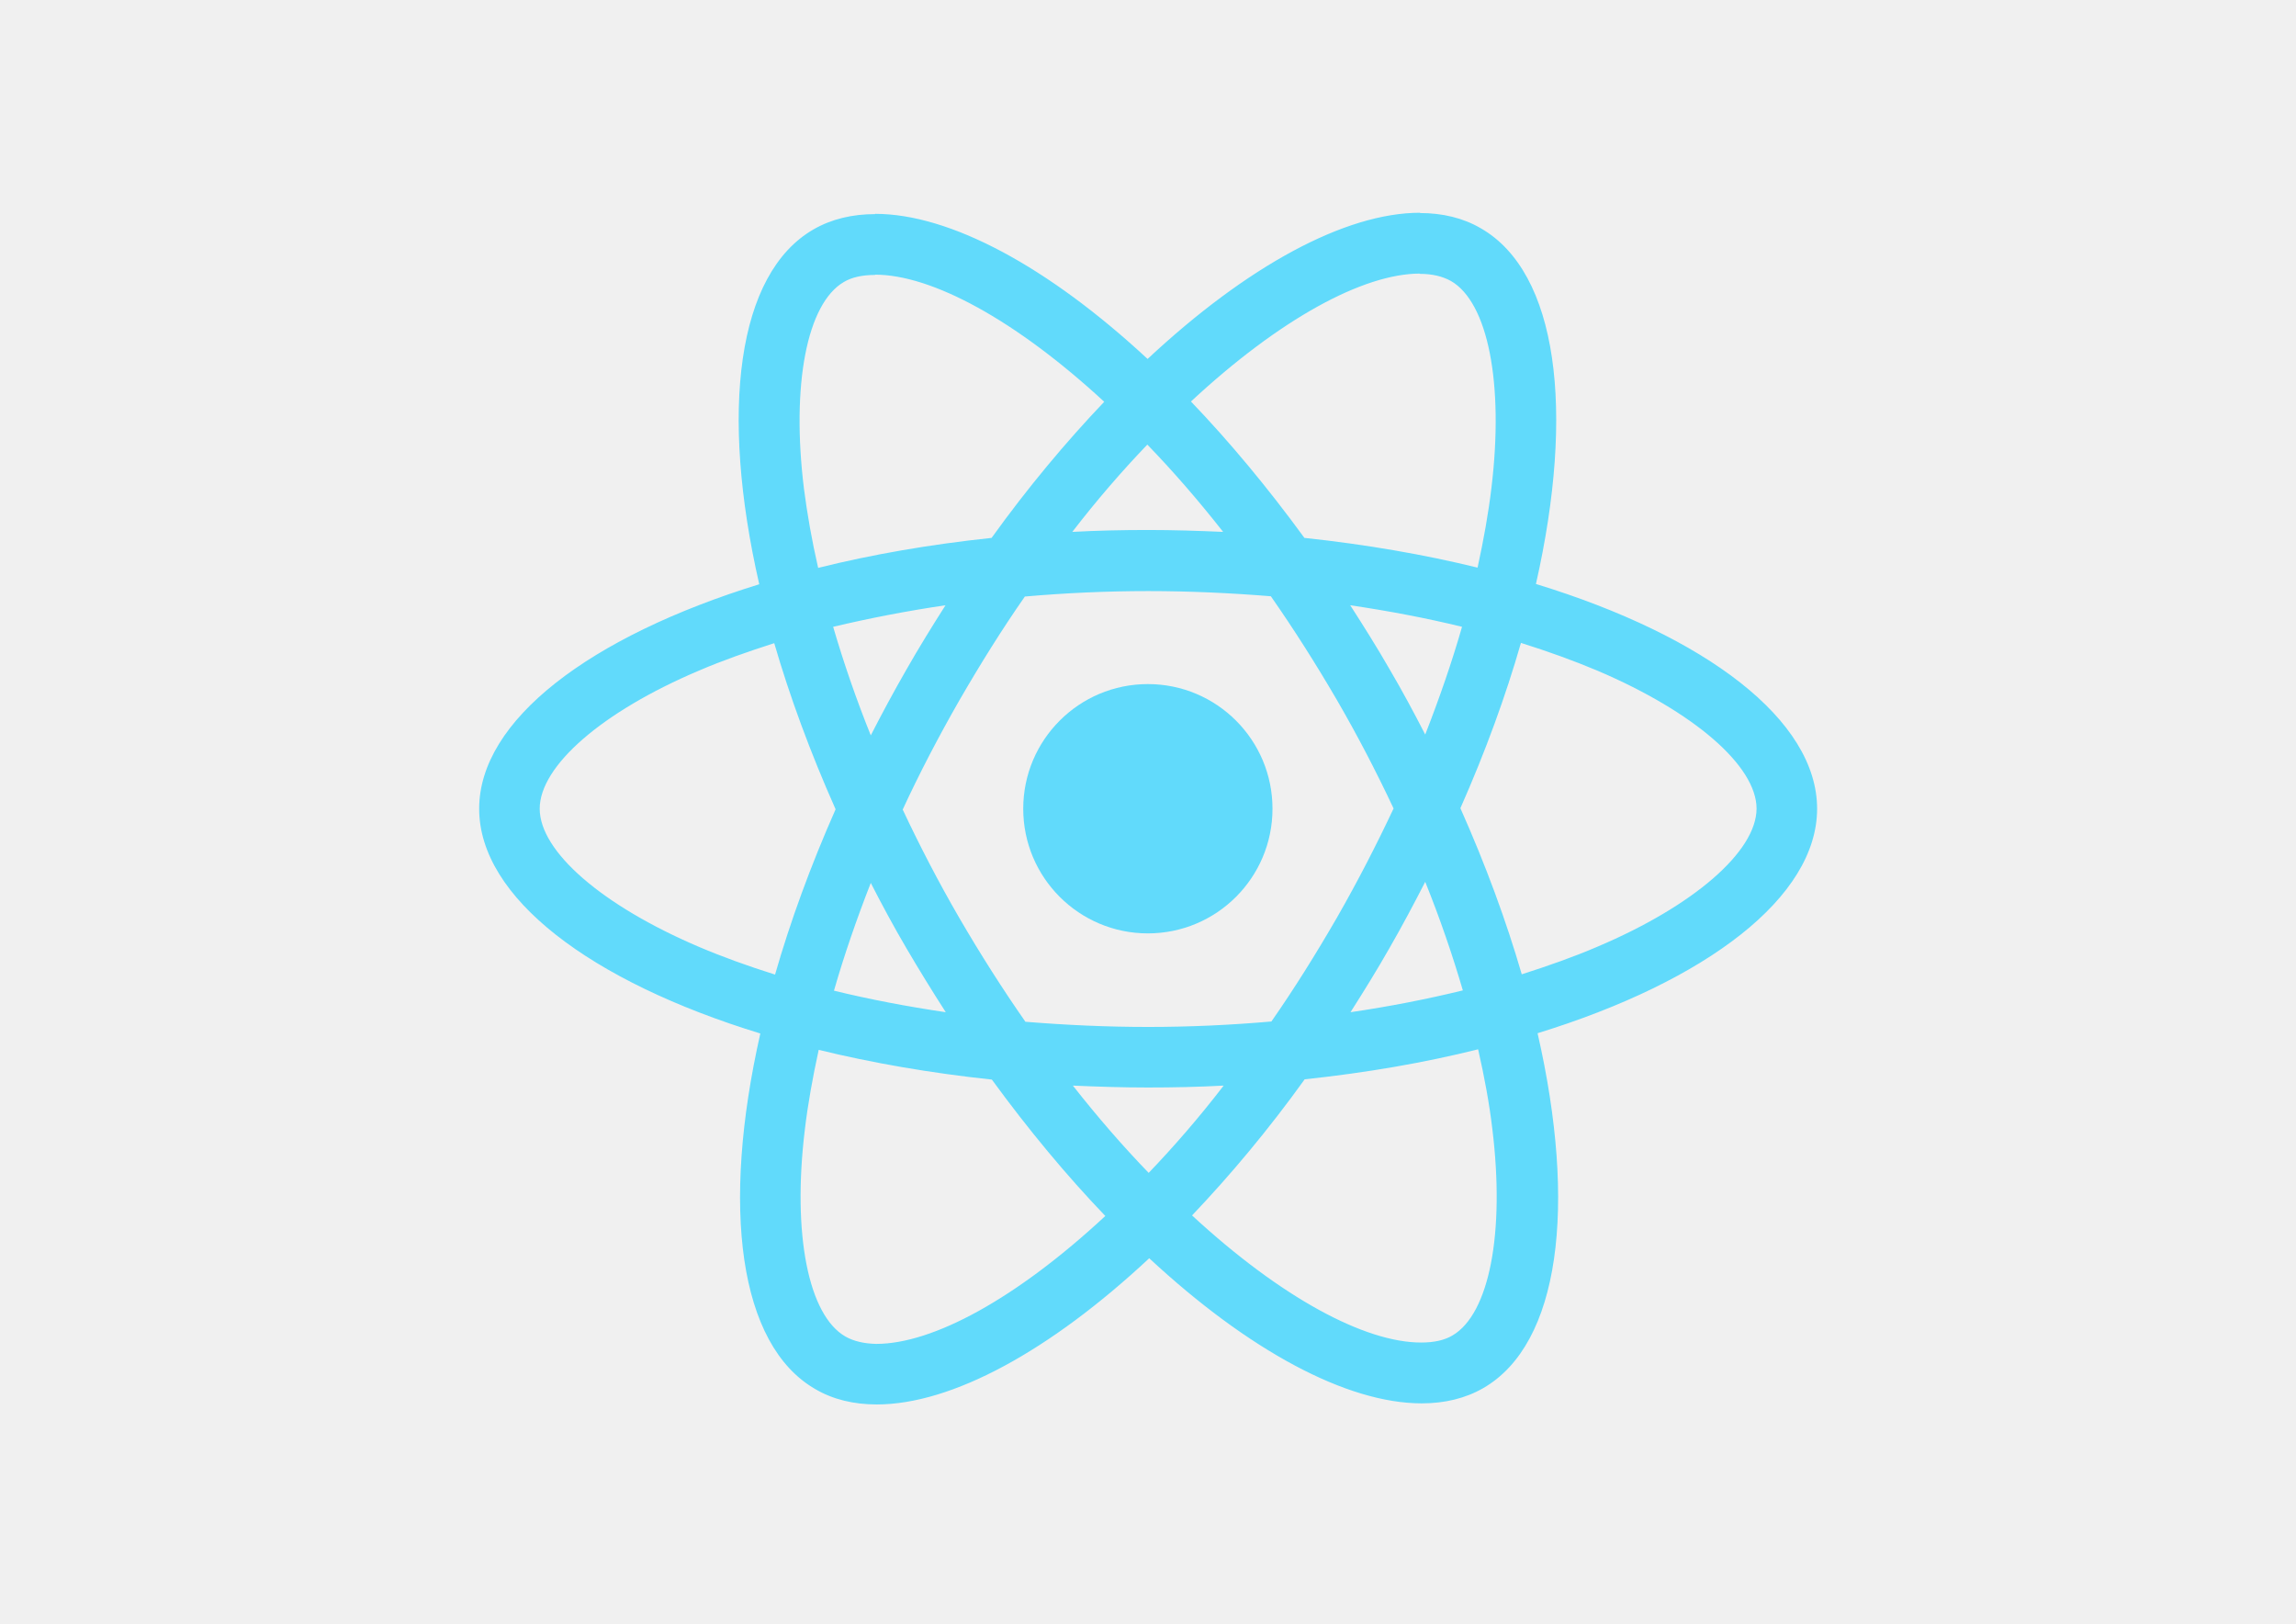
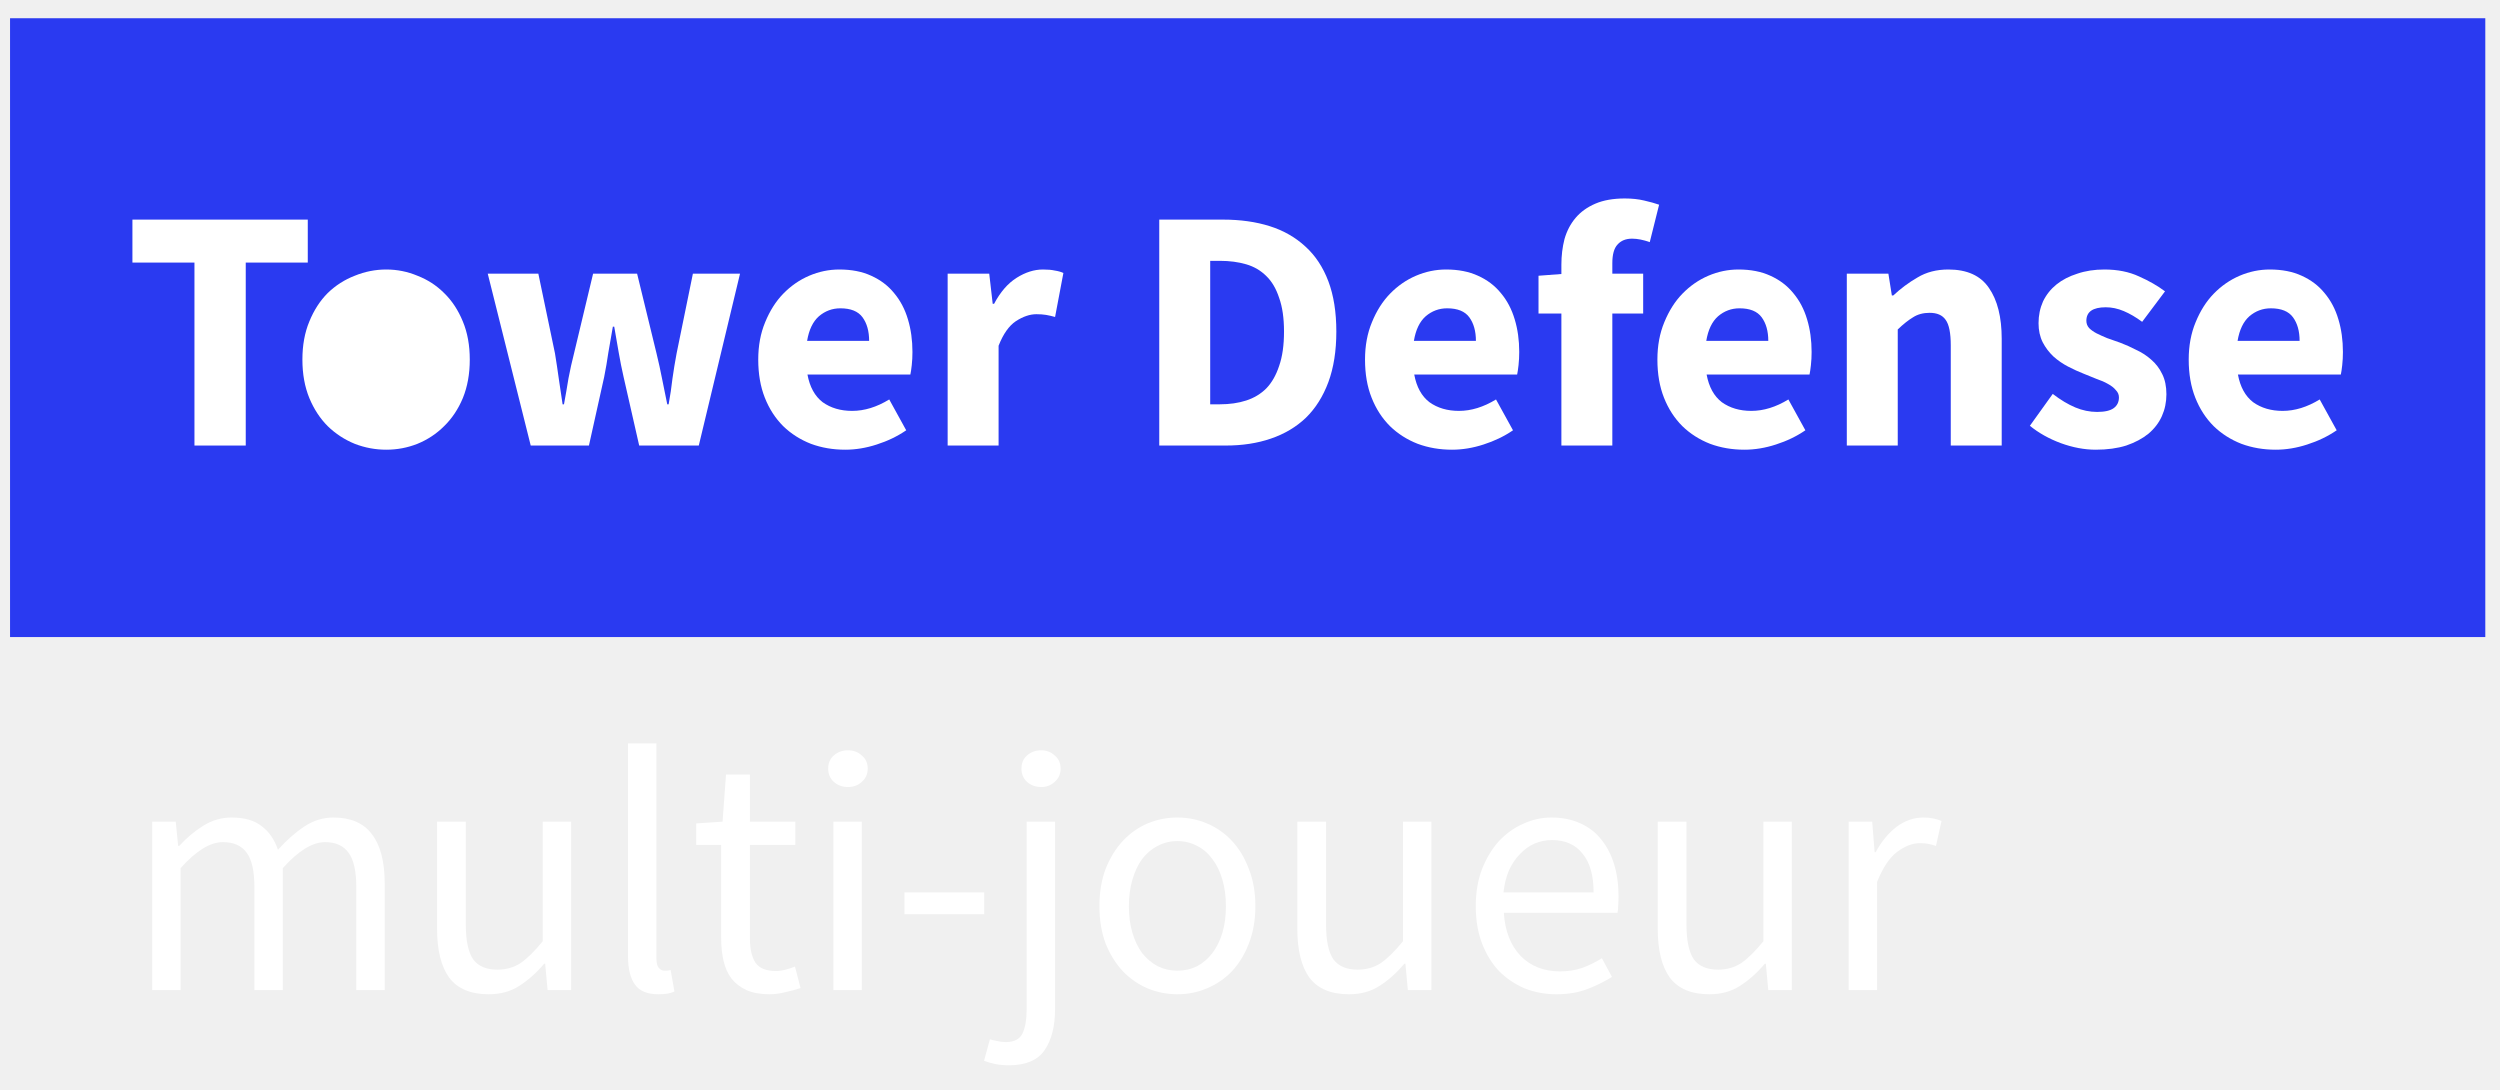
- <svg xmlns="http://www.w3.org/2000/svg" viewBox="0 0 841.9 595.3">
-   <g fill="#61DAFB">
-     <path d="M666.3 296.5c0-32.5-40.7-63.3-103.1-82.4 14.4-63.6 8-114.2-20.2-130.4-6.5-3.8-14.1-5.6-22.4-5.6v22.3c4.6 0 8.3.9 11.4 2.6 13.6 7.8 19.5 37.5 14.9 75.7-1.1 9.4-2.9 19.3-5.1 29.4-19.6-4.8-41-8.5-63.5-10.9-13.5-18.5-27.5-35.3-41.6-50 32.6-30.3 63.2-46.9 84-46.9V78c-27.5 0-63.5 19.6-99.9 53.6-36.4-33.8-72.4-53.2-99.9-53.2v22.3c20.7 0 51.4 16.5 84 46.6-14 14.7-28 31.4-41.3 49.9-22.6 2.4-44 6.1-63.6 11-2.3-10-4-19.7-5.2-29-4.7-38.2 1.1-67.9 14.6-75.8 3-1.8 6.9-2.6 11.5-2.6V78.5c-8.4 0-16 1.8-22.6 5.6-28.1 16.2-34.4 66.7-19.9 130.1-62.2 19.2-102.7 49.9-102.7 82.3 0 32.5 40.7 63.3 103.1 82.4-14.4 63.6-8 114.2 20.2 130.4 6.5 3.8 14.1 5.6 22.5 5.6 27.5 0 63.5-19.6 99.9-53.6 36.4 33.8 72.4 53.2 99.9 53.2 8.4 0 16-1.8 22.6-5.6 28.1-16.2 34.4-66.7 19.9-130.1 62-19.1 102.5-49.9 102.5-82.3zm-130.2-66.7c-3.7 12.9-8.3 26.2-13.5 39.5-4.1-8-8.4-16-13.1-24-4.6-8-9.5-15.8-14.4-23.4 14.2 2.1 27.9 4.7 41 7.9zm-45.8 106.5c-7.8 13.5-15.8 26.3-24.1 38.2-14.9 1.3-30 2-45.2 2-15.1 0-30.2-.7-45-1.9-8.3-11.9-16.4-24.6-24.2-38-7.6-13.1-14.5-26.4-20.8-39.8 6.2-13.4 13.2-26.8 20.7-39.9 7.8-13.5 15.8-26.3 24.1-38.2 14.9-1.3 30-2 45.2-2 15.1 0 30.2.7 45 1.9 8.3 11.9 16.4 24.6 24.2 38 7.6 13.1 14.5 26.4 20.8 39.8-6.3 13.4-13.2 26.8-20.7 39.9zm32.3-13c5.4 13.4 10 26.8 13.8 39.8-13.1 3.2-26.9 5.9-41.2 8 4.9-7.7 9.8-15.6 14.4-23.7 4.6-8 8.9-16.1 13-24.1zM421.2 430c-9.3-9.6-18.6-20.3-27.8-32 9 .4 18.2.7 27.5.7 9.4 0 18.7-.2 27.8-.7-9 11.7-18.3 22.4-27.5 32zm-74.4-58.9c-14.2-2.1-27.9-4.7-41-7.9 3.7-12.9 8.3-26.2 13.5-39.5 4.1 8 8.4 16 13.1 24 4.7 8 9.5 15.8 14.4 23.4zM420.7 163c9.3 9.6 18.6 20.3 27.8 32-9-.4-18.2-.7-27.5-.7-9.4 0-18.7.2-27.8.7 9-11.7 18.3-22.4 27.5-32zm-74 58.9c-4.9 7.7-9.8 15.6-14.4 23.7-4.6 8-8.9 16-13 24-5.4-13.4-10-26.8-13.8-39.8 13.1-3.1 26.9-5.8 41.2-7.9zm-90.5 125.2c-35.4-15.1-58.3-34.9-58.3-50.6 0-15.7 22.9-35.6 58.3-50.6 8.6-3.7 18-7 27.7-10.1 5.7 19.6 13.2 40 22.5 60.9-9.2 20.8-16.6 41.1-22.2 60.6-9.9-3.1-19.3-6.5-28-10.2zM310 490c-13.6-7.8-19.5-37.5-14.9-75.7 1.1-9.4 2.9-19.3 5.1-29.4 19.6 4.8 41 8.5 63.5 10.9 13.5 18.5 27.5 35.3 41.6 50-32.6 30.3-63.2 46.9-84 46.9-4.5-.1-8.3-1-11.3-2.7zm237.2-76.2c4.7 38.2-1.1 67.9-14.6 75.8-3 1.8-6.9 2.6-11.5 2.6-20.7 0-51.4-16.5-84-46.6 14-14.7 28-31.4 41.3-49.9 22.6-2.4 44-6.1 63.6-11 2.3 10.1 4.1 19.8 5.2 29.1zm38.5-66.7c-8.6 3.7-18 7-27.7 10.1-5.7-19.6-13.2-40-22.5-60.9 9.2-20.8 16.6-41.1 22.2-60.6 9.9 3.1 19.3 6.5 28.1 10.2 35.4 15.1 58.3 34.9 58.3 50.6-.1 15.7-23 35.6-58.4 50.6zM320.8 78.4z" />
-     <circle cx="420.9" cy="296.5" r="45.7" />
-     <path d="M520.5 78.1z" />
-   </g>
+ <svg xmlns="http://www.w3.org/2000/svg" viewBox="0 0 101 44" fill="none">
+   <rect x="0.406" y="0.737" width="100" height="25" fill="#2A3AF1" />
+   <path d="M6.148 33.196H7.1L7.198 34.176H7.24C7.539 33.849 7.861 33.579 8.206 33.364C8.561 33.14 8.943 33.028 9.354 33.028C9.877 33.028 10.283 33.145 10.572 33.378C10.871 33.602 11.09 33.919 11.23 34.33C11.585 33.938 11.939 33.625 12.294 33.392C12.658 33.149 13.05 33.028 13.47 33.028C14.17 33.028 14.688 33.252 15.024 33.7C15.369 34.148 15.542 34.811 15.542 35.688V40H14.394V35.842C14.394 35.198 14.291 34.736 14.086 34.456C13.881 34.167 13.563 34.022 13.134 34.022C12.621 34.022 12.051 34.372 11.426 35.072V40H10.278V35.842C10.278 35.198 10.175 34.736 9.97 34.456C9.765 34.167 9.443 34.022 9.004 34.022C8.491 34.022 7.921 34.372 7.296 35.072V40H6.148V33.196Z" fill="white" />
+   <path d="M19.743 40.168C19.015 40.168 18.483 39.944 18.147 39.496C17.821 39.048 17.657 38.385 17.657 37.508V33.196H18.819V37.354C18.819 37.998 18.917 38.465 19.113 38.754C19.319 39.034 19.645 39.174 20.093 39.174C20.448 39.174 20.761 39.085 21.031 38.908C21.302 38.721 21.601 38.427 21.927 38.026V33.196H23.075V40H22.123L22.025 38.936H21.983C21.666 39.309 21.33 39.608 20.975 39.832C20.63 40.056 20.219 40.168 19.743 40.168Z" fill="white" />
+   <path d="M26.589 40.168C26.15 40.168 25.837 40.037 25.651 39.776C25.464 39.515 25.371 39.132 25.371 38.628V30.032H26.519V38.712C26.519 38.899 26.551 39.029 26.617 39.104C26.682 39.179 26.757 39.216 26.841 39.216C26.878 39.216 26.911 39.216 26.939 39.216C26.976 39.216 27.027 39.207 27.093 39.188L27.247 40.056C27.172 40.093 27.083 40.121 26.981 40.14C26.878 40.159 26.747 40.168 26.589 40.168Z" fill="white" />
+   <path d="M31.081 40.168C30.717 40.168 30.409 40.112 30.157 40C29.914 39.888 29.714 39.734 29.555 39.538C29.406 39.342 29.298 39.104 29.233 38.824C29.168 38.544 29.135 38.236 29.135 37.9V34.134H28.127V33.266L29.191 33.196L29.331 31.292H30.297V33.196H32.131V34.134H30.297V37.914C30.297 38.334 30.372 38.661 30.521 38.894C30.68 39.118 30.955 39.23 31.347 39.23C31.468 39.23 31.599 39.211 31.739 39.174C31.879 39.137 32.005 39.095 32.117 39.048L32.341 39.916C32.154 39.981 31.949 40.037 31.725 40.084C31.51 40.14 31.296 40.168 31.081 40.168Z" fill="white" />
+   <path d="M33.669 33.196H34.818V40H33.669V33.196ZM34.258 31.796C34.033 31.796 33.842 31.726 33.684 31.586C33.534 31.446 33.459 31.269 33.459 31.054C33.459 30.83 33.534 30.653 33.684 30.522C33.842 30.382 34.033 30.312 34.258 30.312C34.481 30.312 34.668 30.382 34.818 30.522C34.976 30.653 35.056 30.83 35.056 31.054C35.056 31.269 34.976 31.446 34.818 31.586C34.668 31.726 34.481 31.796 34.258 31.796Z" fill="white" />
+   <path d="M36.541 36.052H39.761V36.934H36.541V36.052Z" fill="white" />
+   <path d="M40.763 43.038C40.548 43.038 40.356 43.019 40.188 42.982C40.02 42.945 39.876 42.903 39.755 42.856L39.992 41.988C40.077 42.016 40.175 42.039 40.286 42.058C40.398 42.086 40.515 42.1 40.636 42.1C40.972 42.1 41.197 41.983 41.309 41.75C41.42 41.517 41.477 41.19 41.477 40.77V33.196H42.624V40.77C42.624 41.461 42.484 42.011 42.205 42.422C41.925 42.833 41.444 43.038 40.763 43.038ZM42.065 31.796C41.84 31.796 41.649 31.726 41.49 31.586C41.341 31.446 41.267 31.269 41.267 31.054C41.267 30.83 41.341 30.653 41.49 30.522C41.649 30.382 41.84 30.312 42.065 30.312C42.279 30.312 42.461 30.382 42.611 30.522C42.769 30.653 42.849 30.83 42.849 31.054C42.849 31.269 42.769 31.446 42.611 31.586C42.461 31.726 42.279 31.796 42.065 31.796Z" fill="white" />
+   <path d="M47.567 40.168C47.147 40.168 46.746 40.089 46.363 39.93C45.99 39.771 45.659 39.543 45.369 39.244C45.08 38.936 44.847 38.563 44.669 38.124C44.501 37.676 44.417 37.172 44.417 36.612C44.417 36.043 44.501 35.539 44.669 35.1C44.847 34.652 45.08 34.274 45.369 33.966C45.659 33.658 45.99 33.425 46.363 33.266C46.746 33.107 47.147 33.028 47.567 33.028C47.987 33.028 48.384 33.107 48.757 33.266C49.14 33.425 49.476 33.658 49.765 33.966C50.055 34.274 50.283 34.652 50.451 35.1C50.629 35.539 50.717 36.043 50.717 36.612C50.717 37.172 50.629 37.676 50.451 38.124C50.283 38.563 50.055 38.936 49.765 39.244C49.476 39.543 49.14 39.771 48.757 39.93C48.384 40.089 47.987 40.168 47.567 40.168ZM47.567 39.216C47.857 39.216 48.123 39.155 48.365 39.034C48.608 38.903 48.813 38.726 48.981 38.502C49.159 38.269 49.294 37.993 49.387 37.676C49.481 37.359 49.527 37.004 49.527 36.612C49.527 36.22 49.481 35.865 49.387 35.548C49.294 35.221 49.159 34.941 48.981 34.708C48.813 34.475 48.608 34.297 48.365 34.176C48.123 34.045 47.857 33.98 47.567 33.98C47.278 33.98 47.012 34.045 46.769 34.176C46.527 34.297 46.317 34.475 46.139 34.708C45.971 34.941 45.841 35.221 45.747 35.548C45.654 35.865 45.607 36.22 45.607 36.612C45.607 37.004 45.654 37.359 45.747 37.676C45.841 37.993 45.971 38.269 46.139 38.502C46.317 38.726 46.527 38.903 46.769 39.034C47.012 39.155 47.278 39.216 47.567 39.216Z" fill="white" />
+   <path d="M54.497 40.168C53.769 40.168 53.237 39.944 52.901 39.496C52.575 39.048 52.411 38.385 52.411 37.508V33.196H53.573V37.354C53.573 37.998 53.671 38.465 53.867 38.754C54.073 39.034 54.399 39.174 54.847 39.174C55.202 39.174 55.515 39.085 55.785 38.908C56.056 38.721 56.355 38.427 56.681 38.026V33.196H57.829V40H56.877L56.779 38.936H56.737C56.42 39.309 56.084 39.608 55.729 39.832C55.384 40.056 54.973 40.168 54.497 40.168Z" fill="white" />
+   <path d="M62.883 40.168C62.425 40.168 61.996 40.089 61.595 39.93C61.203 39.762 60.857 39.529 60.559 39.23C60.269 38.922 60.041 38.549 59.873 38.11C59.705 37.671 59.621 37.172 59.621 36.612C59.621 36.052 59.705 35.553 59.873 35.114C60.05 34.666 60.279 34.288 60.559 33.98C60.848 33.672 61.175 33.439 61.539 33.28C61.903 33.112 62.281 33.028 62.673 33.028C63.102 33.028 63.485 33.103 63.821 33.252C64.166 33.401 64.451 33.616 64.675 33.896C64.908 34.176 65.085 34.512 65.207 34.904C65.328 35.296 65.389 35.735 65.389 36.22C65.389 36.341 65.384 36.463 65.375 36.584C65.375 36.696 65.365 36.794 65.347 36.878H60.755C60.801 37.606 61.025 38.185 61.427 38.614C61.837 39.034 62.369 39.244 63.023 39.244C63.349 39.244 63.648 39.197 63.919 39.104C64.199 39.001 64.465 38.871 64.717 38.712L65.123 39.468C64.824 39.655 64.493 39.818 64.129 39.958C63.765 40.098 63.349 40.168 62.883 40.168ZM64.381 36.052C64.381 35.361 64.231 34.839 63.933 34.484C63.643 34.12 63.233 33.938 62.701 33.938C62.458 33.938 62.225 33.985 62.001 34.078C61.786 34.171 61.59 34.311 61.413 34.498C61.235 34.675 61.086 34.895 60.965 35.156C60.853 35.417 60.778 35.716 60.741 36.052H64.381Z" fill="white" />
+   <path d="M69.058 40.168C68.33 40.168 67.798 39.944 67.462 39.496C67.135 39.048 66.972 38.385 66.972 37.508V33.196H68.134V37.354C68.134 37.998 68.232 38.465 68.428 38.754C68.633 39.034 68.96 39.174 69.408 39.174C69.763 39.174 70.075 39.085 70.346 38.908C70.617 38.721 70.915 38.427 71.242 38.026V33.196H72.39V40H71.438L71.34 38.936H71.298C70.981 39.309 70.644 39.608 70.29 39.832C69.945 40.056 69.534 40.168 69.058 40.168Z" fill="white" />
+   <path d="M74.685 33.196H75.637L75.735 34.428H75.777C76.01 33.999 76.29 33.658 76.617 33.406C76.953 33.154 77.317 33.028 77.709 33.028C77.98 33.028 78.222 33.075 78.437 33.168L78.213 34.176C78.101 34.139 77.998 34.111 77.905 34.092C77.812 34.073 77.695 34.064 77.555 34.064C77.266 34.064 76.962 34.181 76.645 34.414C76.337 34.647 76.066 35.053 75.833 35.632V40H74.685V33.196Z" fill="white" />
+   <path d="M7.856 10.608H5.35V8.872H12.434V10.608H9.928V18H7.856V10.608Z" fill="white" />
+   <path d="M15.605 18.168C15.166 18.168 14.742 18.089 14.331 17.93C13.92 17.762 13.556 17.524 13.239 17.216C12.931 16.908 12.684 16.53 12.497 16.082C12.31 15.625 12.217 15.107 12.217 14.528C12.217 13.949 12.31 13.436 12.497 12.988C12.684 12.531 12.931 12.148 13.239 11.84C13.556 11.532 13.92 11.299 14.331 11.14C14.742 10.972 15.166 10.888 15.605 10.888C16.044 10.888 16.464 10.972 16.865 11.14C17.276 11.299 17.635 11.532 17.943 11.84C18.26 12.148 18.512 12.531 18.699 12.988C18.886 13.436 18.979 13.949 18.979 14.528C18.979 15.107 18.886 15.625 18.699 16.082C18.512 16.53 18.26 16.908 17.943 17.216C17.635 17.524 17.276 17.762 16.865 17.93C16.464 18.089 16.044 18.168 15.605 18.168Z" fill="white" />
+   <path d="M19.705 11.056H21.749L22.421 14.276C22.477 14.621 22.529 14.962 22.575 15.298C22.622 15.634 22.673 15.979 22.729 16.334H22.785C22.851 15.979 22.911 15.629 22.967 15.284C23.032 14.939 23.107 14.603 23.191 14.276L23.961 11.056H25.739L26.523 14.276C26.607 14.621 26.682 14.962 26.747 15.298C26.812 15.634 26.883 15.979 26.957 16.334H27.013C27.078 15.979 27.13 15.634 27.167 15.298C27.214 14.962 27.27 14.621 27.335 14.276L27.993 11.056H29.897L28.231 18H25.823L25.193 15.228C25.119 14.901 25.053 14.575 24.997 14.248C24.941 13.921 24.881 13.571 24.815 13.198H24.759C24.694 13.571 24.633 13.921 24.577 14.248C24.53 14.575 24.474 14.901 24.409 15.228L23.793 18H21.441L19.705 11.056Z" fill="white" />
+   <path d="M34.147 18.168C33.652 18.168 33.19 18.089 32.761 17.93C32.332 17.762 31.958 17.524 31.641 17.216C31.324 16.899 31.076 16.516 30.899 16.068C30.722 15.62 30.633 15.107 30.633 14.528C30.633 13.968 30.726 13.464 30.913 13.016C31.1 12.559 31.342 12.176 31.641 11.868C31.949 11.551 32.299 11.308 32.691 11.14C33.083 10.972 33.489 10.888 33.909 10.888C34.404 10.888 34.833 10.972 35.197 11.14C35.57 11.308 35.878 11.541 36.121 11.84C36.373 12.139 36.56 12.493 36.681 12.904C36.802 13.305 36.863 13.744 36.863 14.22C36.863 14.407 36.854 14.584 36.835 14.752C36.816 14.92 36.798 15.046 36.779 15.13H32.621C32.714 15.634 32.92 16.007 33.237 16.25C33.564 16.483 33.96 16.6 34.427 16.6C34.922 16.6 35.421 16.446 35.925 16.138L36.611 17.384C36.256 17.627 35.86 17.818 35.421 17.958C34.992 18.098 34.567 18.168 34.147 18.168ZM35.113 13.772C35.113 13.38 35.024 13.063 34.847 12.82C34.67 12.577 34.371 12.456 33.951 12.456C33.624 12.456 33.335 12.563 33.083 12.778C32.84 12.993 32.682 13.324 32.607 13.772H35.113Z" fill="white" />
+   <path d="M38.285 11.056H39.965L40.105 12.274H40.161C40.413 11.798 40.716 11.448 41.071 11.224C41.426 11 41.78 10.888 42.135 10.888C42.331 10.888 42.49 10.902 42.611 10.93C42.742 10.949 42.858 10.981 42.961 11.028L42.625 12.806C42.494 12.769 42.373 12.741 42.261 12.722C42.149 12.703 42.018 12.694 41.869 12.694C41.608 12.694 41.332 12.787 41.043 12.974C40.763 13.161 40.53 13.492 40.343 13.968V18H38.285V11.056Z" fill="white" />
+   <path d="M46.834 8.872H49.41C50.11 8.872 50.74 8.961 51.3 9.138C51.86 9.315 52.34 9.591 52.742 9.964C53.143 10.328 53.451 10.795 53.666 11.364C53.88 11.933 53.988 12.61 53.988 13.394C53.988 14.178 53.88 14.859 53.666 15.438C53.451 16.017 53.148 16.497 52.756 16.88C52.364 17.253 51.892 17.533 51.342 17.72C50.8 17.907 50.194 18 49.522 18H46.834V8.872ZM49.284 16.334C49.676 16.334 50.031 16.283 50.348 16.18C50.665 16.077 50.936 15.914 51.16 15.69C51.384 15.457 51.556 15.153 51.678 14.78C51.809 14.407 51.874 13.945 51.874 13.394C51.874 12.853 51.809 12.4 51.678 12.036C51.556 11.663 51.384 11.369 51.16 11.154C50.936 10.93 50.665 10.771 50.348 10.678C50.031 10.585 49.676 10.538 49.284 10.538H48.892V16.334H49.284Z" fill="white" />
+   <path d="M58.661 18.168C58.166 18.168 57.704 18.089 57.275 17.93C56.845 17.762 56.472 17.524 56.155 17.216C55.837 16.899 55.59 16.516 55.413 16.068C55.235 15.62 55.147 15.107 55.147 14.528C55.147 13.968 55.24 13.464 55.427 13.016C55.613 12.559 55.856 12.176 56.155 11.868C56.463 11.551 56.813 11.308 57.205 11.14C57.597 10.972 58.003 10.888 58.423 10.888C58.917 10.888 59.347 10.972 59.711 11.14C60.084 11.308 60.392 11.541 60.635 11.84C60.887 12.139 61.073 12.493 61.195 12.904C61.316 13.305 61.377 13.744 61.377 14.22C61.377 14.407 61.367 14.584 61.349 14.752C61.33 14.92 61.311 15.046 61.293 15.13H57.135C57.228 15.634 57.433 16.007 57.751 16.25C58.077 16.483 58.474 16.6 58.941 16.6C59.435 16.6 59.935 16.446 60.439 16.138L61.125 17.384C60.77 17.627 60.373 17.818 59.935 17.958C59.505 18.098 59.081 18.168 58.661 18.168ZM59.627 13.772C59.627 13.38 59.538 13.063 59.361 12.82C59.183 12.577 58.885 12.456 58.465 12.456C58.138 12.456 57.849 12.563 57.597 12.778C57.354 12.993 57.195 13.324 57.121 13.772H59.627Z" fill="white" />
+   <path d="M66.65 9.782C66.389 9.689 66.151 9.642 65.936 9.642C65.684 9.642 65.488 9.721 65.348 9.88C65.208 10.029 65.138 10.281 65.138 10.636V11.056H66.384V12.666H65.138V18H63.08V12.666H62.156V11.14L63.08 11.07V10.692C63.08 10.328 63.122 9.983 63.206 9.656C63.3 9.329 63.449 9.045 63.654 8.802C63.86 8.559 64.126 8.368 64.452 8.228C64.779 8.088 65.176 8.018 65.642 8.018C65.932 8.018 66.193 8.046 66.426 8.102C66.669 8.158 66.87 8.214 67.028 8.27L66.65 9.782Z" fill="white" />
+   <path d="M70.473 18.168C69.978 18.168 69.516 18.089 69.087 17.93C68.658 17.762 68.284 17.524 67.967 17.216C67.65 16.899 67.402 16.516 67.225 16.068C67.048 15.62 66.959 15.107 66.959 14.528C66.959 13.968 67.052 13.464 67.239 13.016C67.426 12.559 67.668 12.176 67.967 11.868C68.275 11.551 68.625 11.308 69.017 11.14C69.409 10.972 69.815 10.888 70.235 10.888C70.73 10.888 71.159 10.972 71.523 11.14C71.896 11.308 72.204 11.541 72.447 11.84C72.699 12.139 72.886 12.493 73.007 12.904C73.128 13.305 73.189 13.744 73.189 14.22C73.189 14.407 73.18 14.584 73.161 14.752C73.142 14.92 73.124 15.046 73.105 15.13H68.947C69.04 15.634 69.246 16.007 69.563 16.25C69.89 16.483 70.286 16.6 70.753 16.6C71.248 16.6 71.747 16.446 72.251 16.138L72.937 17.384C72.582 17.627 72.186 17.818 71.747 17.958C71.318 18.098 70.893 18.168 70.473 18.168ZM71.439 13.772C71.439 13.38 71.35 13.063 71.173 12.82C70.996 12.577 70.697 12.456 70.277 12.456C69.95 12.456 69.661 12.563 69.409 12.778C69.166 12.993 69.008 13.324 68.933 13.772H71.439Z" fill="white" />
+   <path d="M74.611 11.056H76.291L76.431 11.938H76.487C76.786 11.658 77.112 11.415 77.467 11.21C77.822 10.995 78.237 10.888 78.713 10.888C79.469 10.888 80.015 11.135 80.351 11.63C80.697 12.125 80.869 12.811 80.869 13.688V18H78.811V13.954C78.811 13.45 78.741 13.105 78.601 12.918C78.471 12.731 78.256 12.638 77.957 12.638C77.696 12.638 77.472 12.699 77.285 12.82C77.099 12.932 76.893 13.095 76.669 13.31V18H74.611V11.056Z" fill="white" />
+   <path d="M84.667 18.168C84.21 18.168 83.738 18.079 83.253 17.902C82.777 17.725 82.362 17.491 82.007 17.202L82.931 15.914C83.248 16.157 83.552 16.339 83.841 16.46C84.13 16.581 84.424 16.642 84.723 16.642C85.031 16.642 85.255 16.591 85.395 16.488C85.535 16.385 85.605 16.241 85.605 16.054C85.605 15.942 85.563 15.844 85.479 15.76C85.404 15.667 85.297 15.583 85.157 15.508C85.026 15.433 84.877 15.368 84.709 15.312C84.541 15.247 84.368 15.177 84.191 15.102C83.976 15.018 83.762 14.92 83.547 14.808C83.332 14.696 83.136 14.561 82.959 14.402C82.782 14.234 82.637 14.043 82.525 13.828C82.413 13.604 82.357 13.347 82.357 13.058C82.357 12.741 82.418 12.447 82.539 12.176C82.67 11.905 82.852 11.677 83.085 11.49C83.318 11.303 83.598 11.159 83.925 11.056C84.252 10.944 84.616 10.888 85.017 10.888C85.549 10.888 86.016 10.981 86.417 11.168C86.818 11.345 87.168 11.546 87.467 11.77L86.543 13.002C86.291 12.815 86.044 12.671 85.801 12.568C85.558 12.465 85.316 12.414 85.073 12.414C84.55 12.414 84.289 12.596 84.289 12.96C84.289 13.072 84.326 13.17 84.401 13.254C84.476 13.329 84.574 13.399 84.695 13.464C84.826 13.529 84.97 13.595 85.129 13.66C85.297 13.716 85.47 13.777 85.647 13.842C85.871 13.926 86.09 14.024 86.305 14.136C86.529 14.239 86.73 14.369 86.907 14.528C87.094 14.687 87.243 14.883 87.355 15.116C87.467 15.34 87.523 15.611 87.523 15.928C87.523 16.245 87.462 16.539 87.341 16.81C87.22 17.081 87.038 17.319 86.795 17.524C86.552 17.72 86.254 17.879 85.899 18C85.544 18.112 85.134 18.168 84.667 18.168Z" fill="white" />
+   <path d="M91.938 18.168C91.443 18.168 90.981 18.089 90.552 17.93C90.123 17.762 89.749 17.524 89.432 17.216C89.115 16.899 88.867 16.516 88.69 16.068C88.513 15.62 88.424 15.107 88.424 14.528C88.424 13.968 88.517 13.464 88.704 13.016C88.891 12.559 89.133 12.176 89.432 11.868C89.74 11.551 90.09 11.308 90.482 11.14C90.874 10.972 91.28 10.888 91.7 10.888C92.195 10.888 92.624 10.972 92.988 11.14C93.361 11.308 93.669 11.541 93.912 11.84C94.164 12.139 94.351 12.493 94.472 12.904C94.593 13.305 94.654 13.744 94.654 14.22C94.654 14.407 94.645 14.584 94.626 14.752C94.607 14.92 94.589 15.046 94.57 15.13H90.412C90.505 15.634 90.711 16.007 91.028 16.25C91.355 16.483 91.751 16.6 92.218 16.6C92.713 16.6 93.212 16.446 93.716 16.138L94.402 17.384C94.047 17.627 93.651 17.818 93.212 17.958C92.783 18.098 92.358 18.168 91.938 18.168ZM92.904 13.772C92.904 13.38 92.815 13.063 92.638 12.82C92.461 12.577 92.162 12.456 91.742 12.456C91.415 12.456 91.126 12.563 90.874 12.778C90.631 12.993 90.473 13.324 90.398 13.772H92.904Z" fill="white" />
</svg>
